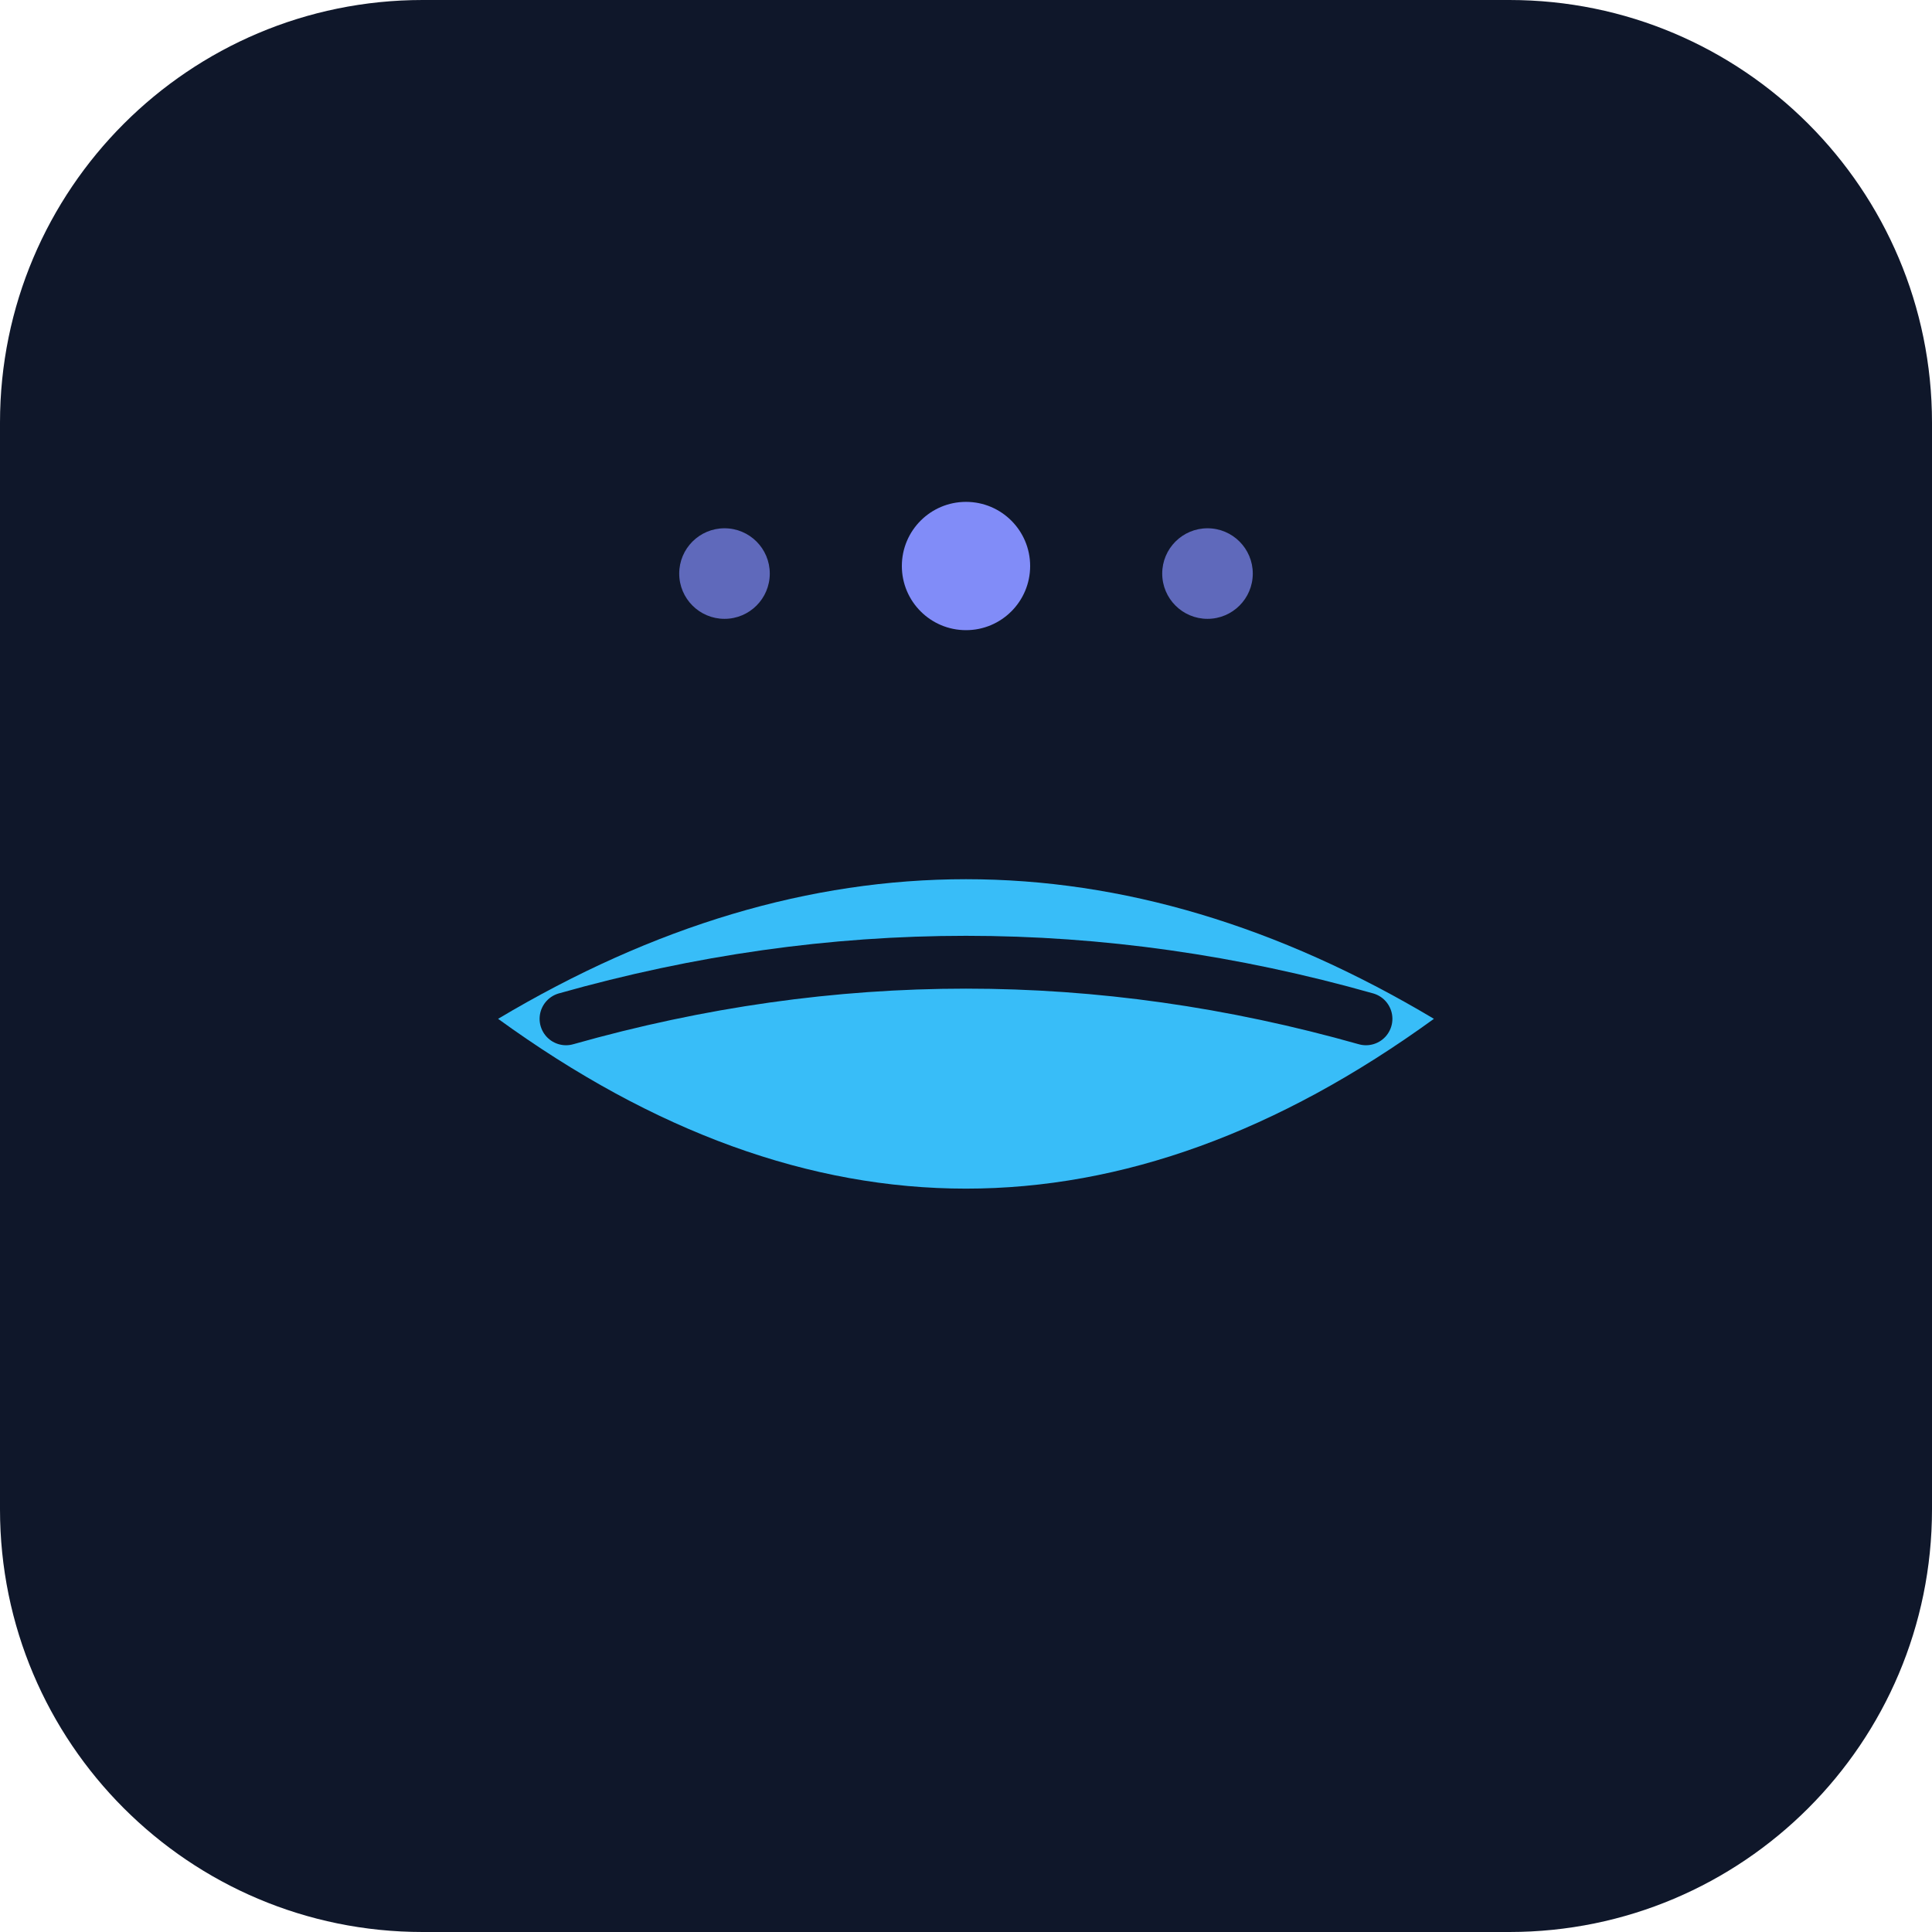
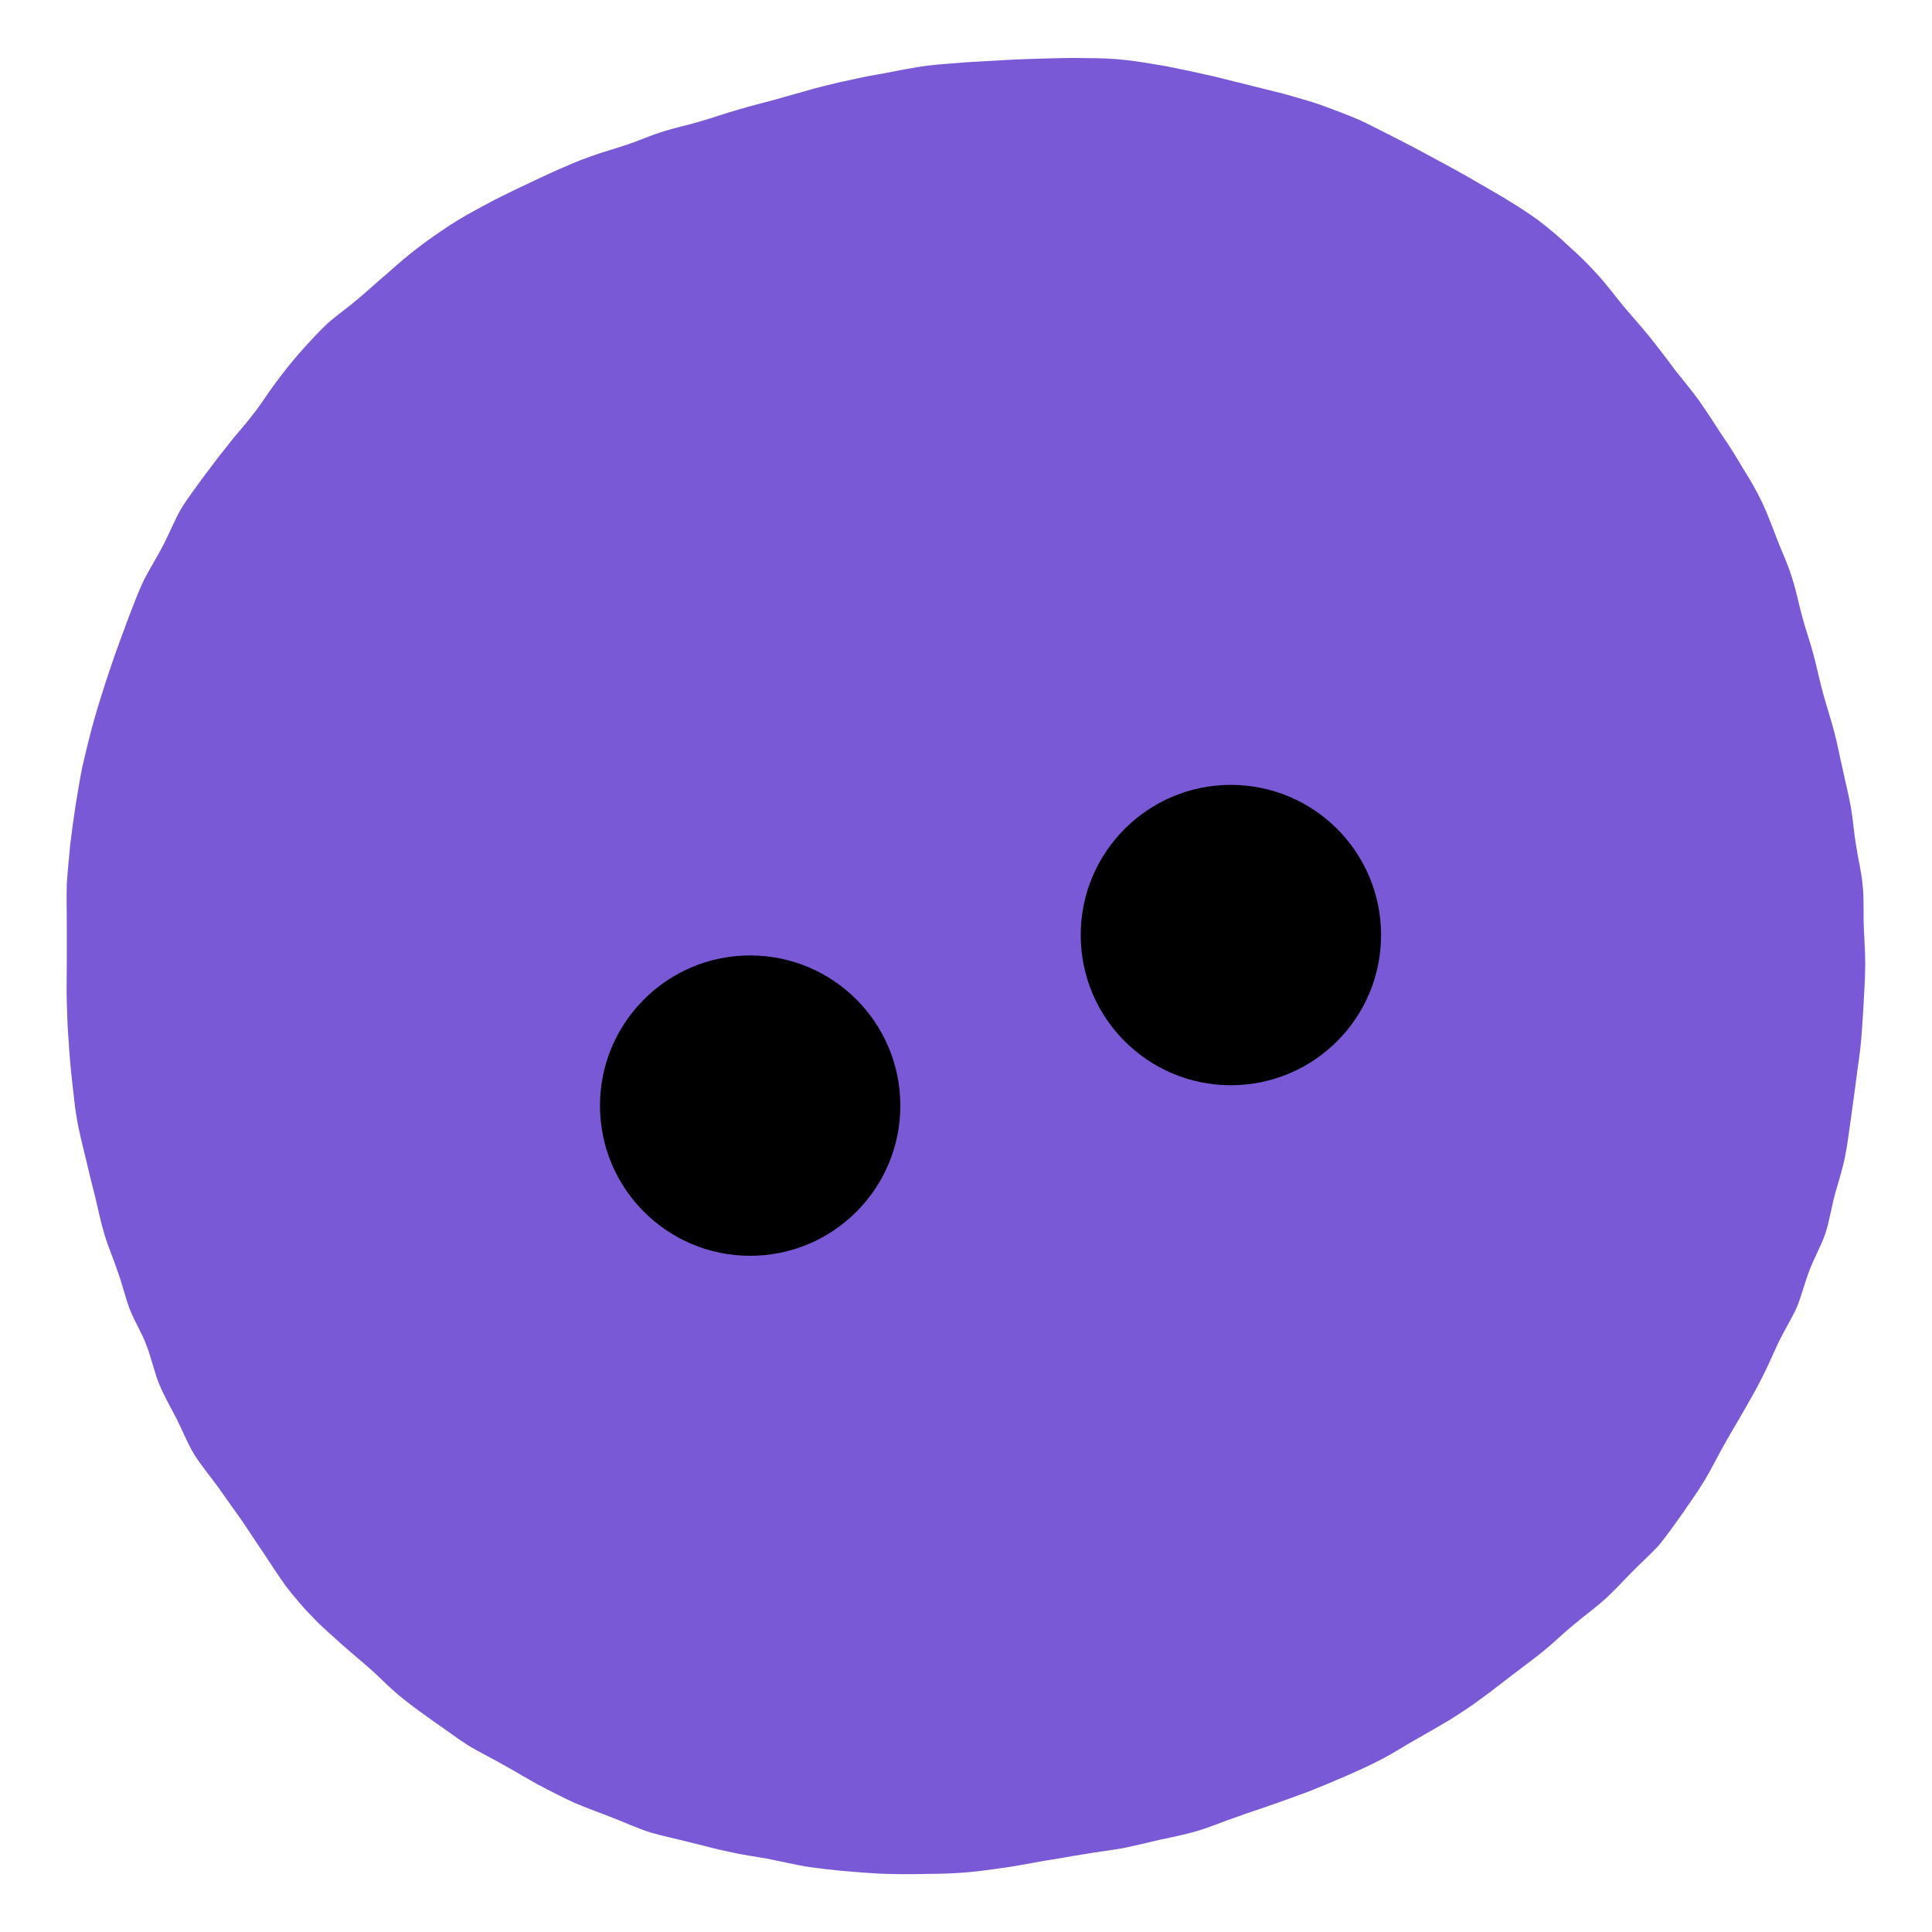
<svg xmlns="http://www.w3.org/2000/svg" viewBox="0 0 512 512" role="img" aria-label="LIPLAB">
-   <rect width="512" height="512" rx="112" fill="#0f172a" />
-   <path d="M132 270 Q256 196 380 270 Q256 360 132 270 Z" fill="#38bdf8" />
-   <path d="M150 270 Q256 240 362 270" fill="none" stroke="#0f172a" stroke-width="14" stroke-linecap="round" />
-   <circle cx="256" cy="150" r="17" fill="#818cf8" />
-   <circle cx="320" cy="152" r="12" fill="#818cf8" opacity="0.7" />
-   <circle cx="192" cy="152" r="12" fill="#818cf8" opacity="0.7" />
+   <path d="M494.3 255.2C494.3 258.6 494.1 262.1 493.9 265.6C493.7 269.0 493.5 272.5 493.2 275.9C492.9 279.4 492.3 282.8 491.9 286.2C491.4 289.7 491.0 293.1 490.5 296.5C490.0 299.9 489.6 303.4 488.9 306.8C488.2 310.2 487.1 313.5 486.2 316.8C485.3 320.2 484.8 323.7 483.7 327.0C482.6 330.2 480.8 333.3 479.6 336.5C478.3 339.7 477.5 343.2 476.2 346.4C474.8 349.5 472.9 352.5 471.4 355.6C469.9 358.7 468.6 361.9 467.0 365.0C465.5 368.1 463.7 371.1 462.0 374.1C460.3 377.1 458.5 380.0 456.8 383.1C455.1 386.1 453.6 389.2 451.8 392.2C450.0 395.2 448.0 398.0 446.0 400.9C444.0 403.7 442.0 406.6 439.8 409.3C437.5 411.9 434.8 414.2 432.4 416.7C429.9 419.2 427.6 421.8 425.0 424.1C422.4 426.4 419.6 428.4 416.9 430.7C414.2 432.9 411.8 435.3 409.1 437.5C406.4 439.7 403.6 441.7 400.9 443.8C398.1 445.9 395.4 448.1 392.6 450.1C389.8 452.2 386.9 454.1 384.0 455.9C381.0 457.7 378.0 459.4 375.0 461.1C372.0 462.8 369.1 464.7 366.0 466.3C362.9 467.9 359.8 469.3 356.6 470.7C353.4 472.1 350.2 473.4 347.0 474.7C343.8 475.9 340.5 477.1 337.3 478.2C334.0 479.4 330.7 480.4 327.5 481.6C324.2 482.7 321.0 484.1 317.7 485.1C314.4 486.1 311.0 486.8 307.6 487.5C304.2 488.3 300.9 489.1 297.5 489.8C294.1 490.4 290.6 490.8 287.2 491.4C283.8 491.9 280.4 492.6 276.9 493.1C273.5 493.7 270.0 494.4 266.6 494.9C263.1 495.4 259.6 495.9 256.1 496.2C252.6 496.5 249.1 496.6 245.6 496.6C242.0 496.7 238.5 496.7 235.0 496.6C231.5 496.5 227.9 496.2 224.4 495.9C220.9 495.6 217.4 495.2 213.9 494.7C210.4 494.1 207.0 493.3 203.5 492.6C200.0 492.0 196.5 491.5 193.0 490.7C189.5 490.0 186.1 489.0 182.7 488.2C179.2 487.3 175.7 486.6 172.3 485.6C168.9 484.5 165.6 483.0 162.3 481.7C159.0 480.4 155.6 479.2 152.3 477.8C149.1 476.3 145.9 474.7 142.7 473.0C139.6 471.3 136.5 469.4 133.4 467.7C130.3 465.9 127.1 464.4 124.0 462.5C121.0 460.6 118.2 458.4 115.2 456.4C112.3 454.3 109.4 452.3 106.6 450.0C103.8 447.8 101.3 445.2 98.7 442.8C96.0 440.4 93.3 438.2 90.6 435.8C88.0 433.4 85.2 431.1 82.8 428.5C80.3 426.0 78.0 423.2 75.8 420.4C73.7 417.5 71.8 414.5 69.8 411.5C67.8 408.6 65.9 405.6 63.9 402.7C61.8 399.8 59.8 396.9 57.8 394.1C55.7 391.2 53.4 388.5 51.5 385.5C49.7 382.5 48.4 379.2 46.8 376.0C45.2 372.9 43.4 369.8 42.1 366.6C40.8 363.3 40.1 359.8 38.8 356.5C37.6 353.2 35.7 350.3 34.4 347.0C33.2 343.8 32.4 340.3 31.2 337.0C30.1 333.7 28.7 330.5 27.7 327.2C26.7 323.9 26.0 320.4 25.2 317.1C24.3 313.7 23.5 310.3 22.7 306.9C21.9 303.5 21.0 300.2 20.4 296.7C19.8 293.3 19.5 289.9 19.1 286.4C18.7 282.9 18.4 279.5 18.2 276.0C17.9 272.5 17.8 269.1 17.7 265.6C17.6 262.1 17.7 258.7 17.7 255.2C17.7 251.7 17.7 248.3 17.7 244.8C17.7 241.3 17.6 237.8 17.7 234.3C17.9 230.9 18.3 227.4 18.6 223.9C19.0 220.5 19.5 217.0 20.0 213.6C20.6 210.1 21.1 206.7 21.8 203.3C22.6 199.8 23.4 196.5 24.3 193.1C25.2 189.7 26.2 186.4 27.3 183.0C28.3 179.7 29.5 176.4 30.6 173.1C31.8 169.8 33.0 166.5 34.2 163.3C35.5 160.0 36.7 156.7 38.2 153.6C39.8 150.5 41.7 147.5 43.3 144.4C44.9 141.3 46.2 138.0 47.9 135.0C49.7 132.0 51.9 129.2 53.9 126.4C56.0 123.6 58.1 120.8 60.3 118.1C62.4 115.3 64.8 112.8 66.9 110.0C69.1 107.3 70.9 104.3 73.0 101.5C75.1 98.7 77.2 96.0 79.5 93.4C81.8 90.8 84.2 88.2 86.7 85.8C89.3 83.5 92.2 81.5 94.9 79.2C97.5 77.0 100.1 74.6 102.7 72.4C105.3 70.1 107.9 67.8 110.7 65.7C113.4 63.6 116.3 61.6 119.2 59.7C122.1 57.8 125.2 56.1 128.2 54.5C131.3 52.8 134.4 51.3 137.5 49.8C140.7 48.3 143.8 46.8 146.9 45.4C150.1 44.0 153.2 42.6 156.4 41.5C159.7 40.3 163.0 39.4 166.3 38.3C169.5 37.2 172.6 35.8 175.9 34.8C179.1 33.8 182.5 33.1 185.8 32.1C189.0 31.2 192.2 30.0 195.5 29.1C198.8 28.1 202.1 27.3 205.4 26.4C208.7 25.5 212.0 24.5 215.3 23.6C218.6 22.7 221.9 21.9 225.3 21.2C228.7 20.4 232.1 19.8 235.5 19.2C238.9 18.5 242.3 17.9 245.7 17.4C249.2 17.0 252.6 16.8 256.1 16.5C259.6 16.3 263.1 16.1 266.6 15.9C270.1 15.7 273.6 15.6 277.1 15.5C280.6 15.4 284.1 15.3 287.7 15.4C291.2 15.4 294.8 15.5 298.3 15.9C301.8 16.3 305.3 16.9 308.8 17.5C312.3 18.2 315.8 18.9 319.2 19.7C322.7 20.4 326.1 21.4 329.6 22.2C333.0 23.1 336.5 23.9 340.0 24.8C343.4 25.8 346.9 26.7 350.3 27.9C353.6 29.1 357.0 30.4 360.3 31.8C363.5 33.3 366.7 35.0 369.9 36.6C373.1 38.2 376.3 39.9 379.4 41.6C382.6 43.3 385.7 45.0 388.9 46.8C392.0 48.6 395.1 50.4 398.2 52.2C401.3 54.1 404.4 56.0 407.3 58.1C410.2 60.3 413.0 62.6 415.6 65.1C418.3 67.5 420.9 70.0 423.3 72.7C425.8 75.4 427.9 78.3 430.2 81.1C432.5 83.8 434.9 86.5 437.2 89.3C439.4 92.1 441.6 94.9 443.7 97.8C445.9 100.6 448.2 103.3 450.3 106.2C452.3 109.1 454.3 112.1 456.2 115.1C458.2 118.0 460.1 121.0 461.9 124.1C463.8 127.1 465.6 130.2 467.1 133.4C468.6 136.6 469.8 140.0 471.1 143.3C472.4 146.6 473.9 149.8 474.9 153.1C476.0 156.5 476.7 160.1 477.6 163.4C478.5 166.8 479.7 170.1 480.6 173.5C481.5 176.9 482.2 180.3 483.1 183.6C484.0 187.0 485.1 190.2 486.0 193.6C486.9 196.9 487.5 200.3 488.3 203.7C489.0 207.1 489.9 210.5 490.5 213.9C491.1 217.3 491.3 220.7 491.9 224.2C492.4 227.6 493.3 231.0 493.6 234.4C494.0 237.9 493.8 241.3 493.9 244.8C494.0 248.3 494.3 251.7 494.3 255.2Z" fill="#7959d6" />
+   <circle cx="198.8" cy="293.0" r="39.8" fill="#000000" />
+   <circle cx="326.2" cy="247.8" r="39.8" fill="#000000" />
</svg>
